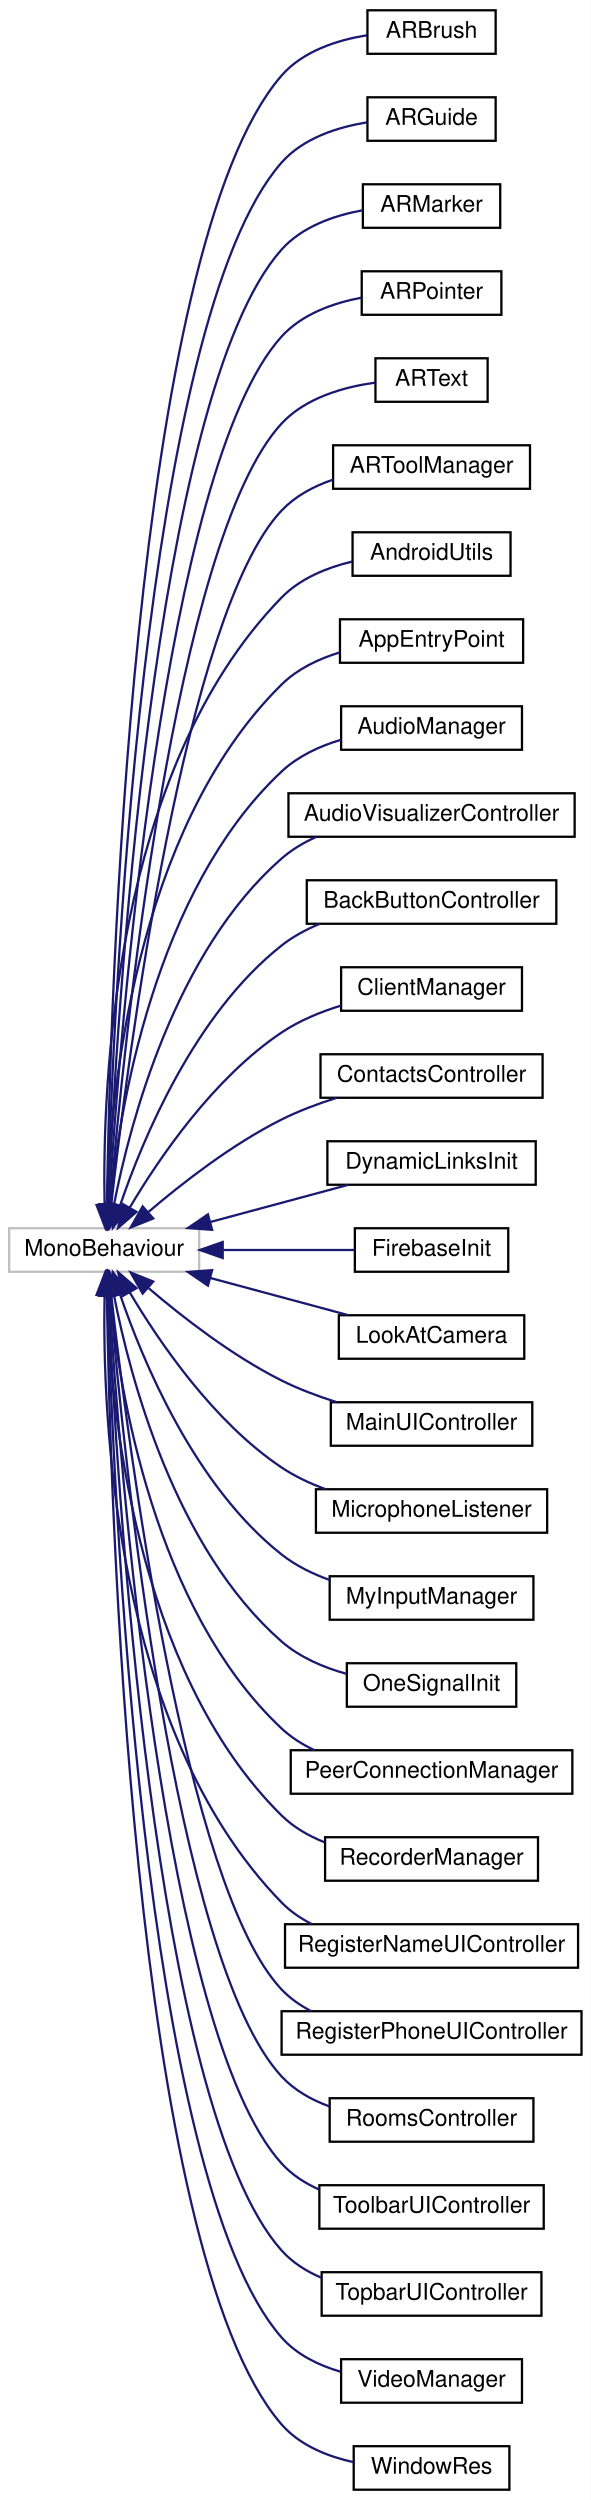
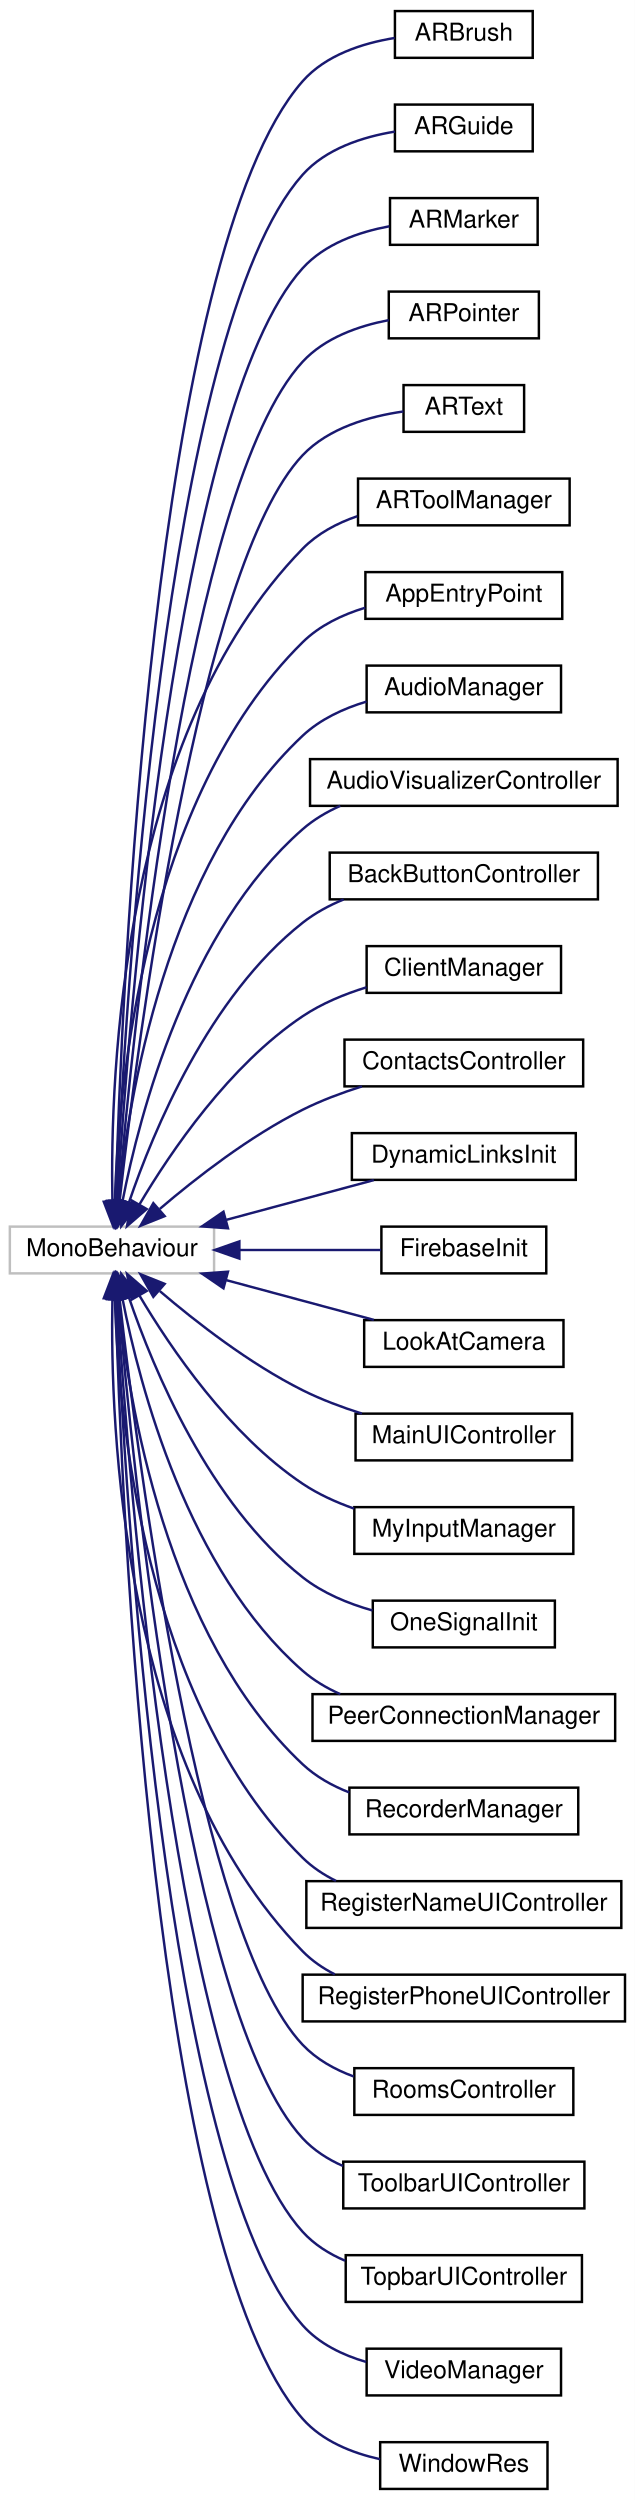
- <svg xmlns="http://www.w3.org/2000/svg" xmlns:xlink="http://www.w3.org/1999/xlink" width="258pt" height="1092pt" viewBox="0.00 0.00 258.00 1092.00">
-   <g id="graph0" class="graph" transform="scale(1 1) rotate(0) translate(4 1088)">
-     <polygon fill="white" stroke="transparent" points="-4,4 -4,-1088 254,-1088 254,4 -4,4" />
+ <svg xmlns="http://www.w3.org/2000/svg" xmlns:xlink="http://www.w3.org/1999/xlink" width="258pt" height="1016pt" viewBox="0.00 0.00 258.00 1016.00">
+   <g id="graph0" class="graph" transform="scale(1 1) rotate(0) translate(4 1012)">
+     <polygon fill="white" stroke="transparent" points="-4,4 -4,-1012 254,-1012 254,4 -4,4" />
    <g id="node1" class="node">
      <g id="a_node1">
        <a xlink:title=" ">
-           <polygon fill="white" stroke="#bfbfbf" points="0,-532.5 0,-551.5 83,-551.5 83,-532.5 0,-532.5" />
-           <text text-anchor="middle" x="41.5" y="-539.5" font-family="Helvetica,sans-Serif" font-size="10.00">MonoBehaviour</text>
+           <polygon fill="white" stroke="#bfbfbf" points="0,-494.5 0,-513.5 83,-513.5 83,-494.5 0,-494.5" />
+           <text text-anchor="middle" x="41.5" y="-501.5" font-family="Helvetica,sans-Serif" font-size="10.00">MonoBehaviour</text>
        </a>
      </g>
    </g>
    <g id="node2" class="node">
      <g id="a_node2">
-         <a xlink:href="class_a_r_brush.html" target="_top" xlink:title="Modela el comportamiento de la herramienta ARBrush">
-           <polygon fill="white" stroke="black" points="156.5,-1064.5 156.5,-1083.5 212.5,-1083.5 212.5,-1064.5 156.5,-1064.5" />
-           <text text-anchor="middle" x="184.5" y="-1071.5" font-family="Helvetica,sans-Serif" font-size="10.00">ARBrush</text>
+         <a xlink:href="da/d70/class_a_r_brush.html" target="_top" xlink:title="Modela el comportamiento de la herramienta ARBrush">
+           <polygon fill="white" stroke="black" points="156.5,-988.5 156.5,-1007.5 212.5,-1007.5 212.5,-988.5 156.5,-988.5" />
+           <text text-anchor="middle" x="184.5" y="-995.5" font-family="Helvetica,sans-Serif" font-size="10.00">ARBrush</text>
        </a>
      </g>
    </g>
    <g id="edge1" class="edge">
-       <path fill="none" stroke="midnightblue" d="M42.7,-561.87C43.98,-646.92 53.16,-979.35 119,-1055 128.27,-1065.65 143.19,-1070.48 156.34,-1072.61" />
-       <polygon fill="midnightblue" stroke="midnightblue" points="46.2,-561.72 42.57,-551.76 39.2,-561.81 46.2,-561.72" />
+       <path fill="none" stroke="midnightblue" d="M42.97,-524.19C45.29,-605.72 57.97,-909.69 119,-979 128.34,-989.6 143.26,-994.43 156.4,-996.57" />
+       <polygon fill="midnightblue" stroke="midnightblue" points="46.46,-523.73 42.7,-513.82 39.47,-523.91 46.46,-523.73" />
    </g>
    <g id="node3" class="node">
      <g id="a_node3">
-         <a xlink:href="class_a_r_guide.html" target="_top" xlink:title="Modela el comportamiento de la herramienta ARGuide">
-           <polygon fill="white" stroke="black" points="156.5,-1026.5 156.5,-1045.5 212.5,-1045.5 212.5,-1026.5 156.5,-1026.5" />
-           <text text-anchor="middle" x="184.5" y="-1033.5" font-family="Helvetica,sans-Serif" font-size="10.00">ARGuide</text>
+         <a xlink:href="d4/d25/class_a_r_guide.html" target="_top" xlink:title="Modela el comportamiento de la herramienta ARGuide">
+           <polygon fill="white" stroke="black" points="156.5,-950.5 156.5,-969.5 212.5,-969.5 212.5,-950.5 156.5,-950.5" />
+           <text text-anchor="middle" x="184.5" y="-957.5" font-family="Helvetica,sans-Serif" font-size="10.00">ARGuide</text>
        </a>
      </g>
    </g>
    <g id="edge2" class="edge">
-       <path fill="none" stroke="midnightblue" d="M42.97,-562.19C45.29,-643.72 57.97,-947.69 119,-1017 128.34,-1027.6 143.26,-1032.43 156.4,-1034.57" />
-       <polygon fill="midnightblue" stroke="midnightblue" points="46.46,-561.73 42.7,-551.82 39.47,-561.91 46.46,-561.73" />
+       <path fill="none" stroke="midnightblue" d="M43.28,-524.04C46.67,-601.19 62.65,-877.88 119,-941 128.41,-951.54 143.33,-956.36 156.46,-958.51" />
+       <polygon fill="midnightblue" stroke="midnightblue" points="46.76,-523.64 42.85,-513.79 39.77,-523.93 46.76,-523.64" />
    </g>
    <g id="node4" class="node">
      <g id="a_node4">
-         <a xlink:href="class_a_r_marker.html" target="_top" xlink:title="Modela el comportamiento de la herramienta ARMarker">
-           <polygon fill="white" stroke="black" points="154.5,-988.5 154.5,-1007.5 214.5,-1007.5 214.5,-988.5 154.5,-988.5" />
-           <text text-anchor="middle" x="184.5" y="-995.5" font-family="Helvetica,sans-Serif" font-size="10.00">ARMarker</text>
+         <a xlink:href="d6/d6a/class_a_r_marker.html" target="_top" xlink:title="Modela el comportamiento de la herramienta ARMarker">
+           <polygon fill="white" stroke="black" points="154.5,-912.5 154.5,-931.5 214.5,-931.5 214.5,-912.5 154.5,-912.5" />
+           <text text-anchor="middle" x="184.5" y="-919.5" font-family="Helvetica,sans-Serif" font-size="10.00">ARMarker</text>
        </a>
      </g>
    </g>
    <g id="edge3" class="edge">
-       <path fill="none" stroke="midnightblue" d="M43.28,-562.04C46.67,-639.19 62.65,-915.88 119,-979 127.94,-989.01 141.86,-993.87 154.49,-996.17" />
-       <polygon fill="midnightblue" stroke="midnightblue" points="46.76,-561.64 42.85,-551.79 39.77,-561.93 46.76,-561.64" />
+       <path fill="none" stroke="midnightblue" d="M43.62,-523.68C48.13,-596.03 67.26,-845.98 119,-903 127.94,-912.86 141.71,-917.7 154.23,-920.04" />
+       <polygon fill="midnightblue" stroke="midnightblue" points="47.11,-523.42 43.02,-513.65 40.13,-523.84 47.11,-523.42" />
    </g>
    <g id="node5" class="node">
      <g id="a_node5">
-         <a xlink:href="class_a_r_pointer.html" target="_top" xlink:title="Modela el comportamiento de la herramienta ARPointer">
-           <polygon fill="white" stroke="black" points="154,-950.5 154,-969.5 215,-969.5 215,-950.5 154,-950.5" />
-           <text text-anchor="middle" x="184.5" y="-957.5" font-family="Helvetica,sans-Serif" font-size="10.00">ARPointer</text>
+         <a xlink:href="d1/d71/class_a_r_pointer.html" target="_top" xlink:title="Modela el comportamiento de la herramienta ARPointer">
+           <polygon fill="white" stroke="black" points="154,-874.5 154,-893.5 215,-893.5 215,-874.5 154,-874.5" />
+           <text text-anchor="middle" x="184.5" y="-881.5" font-family="Helvetica,sans-Serif" font-size="10.00">ARPointer</text>
        </a>
      </g>
    </g>
    <g id="edge4" class="edge">
-       <path fill="none" stroke="midnightblue" d="M43.62,-561.68C48.13,-634.03 67.26,-883.98 119,-941 127.86,-950.77 141.47,-955.62 153.9,-957.98" />
-       <polygon fill="midnightblue" stroke="midnightblue" points="47.11,-561.42 43.02,-551.65 40.13,-561.84 47.11,-561.42" />
+       <path fill="none" stroke="midnightblue" d="M44.08,-523.96C49.85,-592.12 72.01,-814.21 119,-865 127.96,-874.68 141.58,-879.52 153.99,-881.9" />
+       <polygon fill="midnightblue" stroke="midnightblue" points="47.54,-523.42 43.24,-513.74 40.57,-524 47.54,-523.42" />
    </g>
    <g id="node6" class="node">
      <g id="a_node6">
-         <a xlink:href="class_a_r_text.html" target="_top" xlink:title="Modela el comportamiento de la herramienta ARText">
-           <polygon fill="white" stroke="black" points="160,-912.5 160,-931.5 209,-931.5 209,-912.5 160,-912.5" />
-           <text text-anchor="middle" x="184.5" y="-919.5" font-family="Helvetica,sans-Serif" font-size="10.00">ARText</text>
+         <a xlink:href="d0/dac/class_a_r_text.html" target="_top" xlink:title="Modela el comportamiento de la herramienta ARText">
+           <polygon fill="white" stroke="black" points="160,-836.5 160,-855.5 209,-855.5 209,-836.5 160,-836.5" />
+           <text text-anchor="middle" x="184.5" y="-843.5" font-family="Helvetica,sans-Serif" font-size="10.00">ARText</text>
        </a>
      </g>
    </g>
    <g id="edge5" class="edge">
-       <path fill="none" stroke="midnightblue" d="M44.08,-561.96C49.85,-630.12 72.01,-852.21 119,-903 129.39,-914.22 146.03,-918.94 159.81,-920.86" />
-       <polygon fill="midnightblue" stroke="midnightblue" points="47.54,-561.42 43.24,-551.74 40.57,-562 47.54,-561.42" />
+       <path fill="none" stroke="midnightblue" d="M44.61,-523.88C51.7,-587.15 76.65,-782.3 119,-827 129.52,-838.1 146.16,-842.82 159.91,-844.77" />
+       <polygon fill="midnightblue" stroke="midnightblue" points="48.06,-523.23 43.49,-513.67 41.1,-523.99 48.06,-523.23" />
    </g>
    <g id="node7" class="node">
      <g id="a_node7">
-         <a xlink:href="class_a_r_tool_manager.html" target="_top" xlink:title="Maneja la lógica de las herramientas de RA">
-           <polygon fill="white" stroke="black" points="141.5,-874.5 141.5,-893.5 227.5,-893.5 227.5,-874.5 141.5,-874.5" />
-           <text text-anchor="middle" x="184.5" y="-881.5" font-family="Helvetica,sans-Serif" font-size="10.00">ARToolManager</text>
+         <a xlink:href="d7/d5d/class_a_r_tool_manager.html" target="_top" xlink:title="Maneja la lógica de las herramientas de RA">
+           <polygon fill="white" stroke="black" points="141.5,-798.5 141.5,-817.5 227.5,-817.5 227.5,-798.5 141.5,-798.5" />
+           <text text-anchor="middle" x="184.5" y="-805.5" font-family="Helvetica,sans-Serif" font-size="10.00">ARToolManager</text>
        </a>
      </g>
    </g>
    <g id="edge6" class="edge">
-       <path fill="none" stroke="midnightblue" d="M44.61,-561.88C51.7,-625.15 76.65,-820.3 119,-865 125.02,-871.36 133.05,-875.62 141.4,-878.47" />
-       <polygon fill="midnightblue" stroke="midnightblue" points="48.06,-561.23 43.49,-551.67 41.1,-561.99 48.06,-561.23" />
+       <path fill="none" stroke="midnightblue" d="M41.68,-523.78C40.67,-575.05 45.31,-713.5 119,-789 125.03,-795.18 132.97,-799.38 141.2,-802.22" />
+       <polygon fill="midnightblue" stroke="midnightblue" points="45.18,-523.81 41.98,-513.71 38.18,-523.6 45.18,-523.81" />
    </g>
    <g id="node8" class="node">
      <g id="a_node8">
-         <a xlink:href="class_android_utils.html" target="_top" xlink:title="Clase de utilidades para android">
-           <polygon fill="white" stroke="black" points="150,-836.5 150,-855.5 219,-855.5 219,-836.5 150,-836.5" />
-           <text text-anchor="middle" x="184.5" y="-843.5" font-family="Helvetica,sans-Serif" font-size="10.00">AndroidUtils</text>
+         <a xlink:href="d0/dda/class_app_entry_point.html" target="_top" xlink:title="Punto de entra de la aplicación">
+           <polygon fill="white" stroke="black" points="144.5,-760.5 144.5,-779.5 224.5,-779.5 224.5,-760.5 144.5,-760.5" />
+           <text text-anchor="middle" x="184.5" y="-767.5" font-family="Helvetica,sans-Serif" font-size="10.00">AppEntryPoint</text>
        </a>
      </g>
    </g>
    <g id="edge7" class="edge">
-       <path fill="none" stroke="midnightblue" d="M41.68,-561.78C40.67,-613.05 45.31,-751.5 119,-827 127.15,-835.35 138.78,-840.08 149.92,-842.74" />
-       <polygon fill="midnightblue" stroke="midnightblue" points="45.18,-561.81 41.98,-551.71 38.18,-561.6 45.18,-561.81" />
+       <path fill="none" stroke="midnightblue" d="M42.66,-523.91C44.14,-570.48 54.47,-687.36 119,-751 125.9,-757.8 135.1,-762.19 144.4,-765.02" />
+       <polygon fill="midnightblue" stroke="midnightblue" points="46.15,-523.59 42.45,-513.66 39.16,-523.73 46.15,-523.59" />
    </g>
    <g id="node9" class="node">
      <g id="a_node9">
-         <a xlink:href="class_app_entry_point.html" target="_top" xlink:title="Punto de entra de la aplicación">
-           <polygon fill="white" stroke="black" points="144.5,-798.5 144.5,-817.5 224.5,-817.5 224.5,-798.5 144.5,-798.5" />
-           <text text-anchor="middle" x="184.5" y="-805.5" font-family="Helvetica,sans-Serif" font-size="10.00">AppEntryPoint</text>
+         <a xlink:href="d7/d31/class_audio_manager.html" target="_top" xlink:title="Maneja la lógica de la captura y reproducción de audio">
+           <polygon fill="white" stroke="black" points="145,-722.5 145,-741.5 224,-741.5 224,-722.5 145,-722.5" />
+           <text text-anchor="middle" x="184.5" y="-729.5" font-family="Helvetica,sans-Serif" font-size="10.00">AudioManager</text>
        </a>
      </g>
    </g>
    <g id="edge8" class="edge">
-       <path fill="none" stroke="midnightblue" d="M42.66,-561.91C44.14,-608.48 54.47,-725.36 119,-789 125.9,-795.8 135.1,-800.19 144.4,-803.02" />
-       <polygon fill="midnightblue" stroke="midnightblue" points="46.15,-561.59 42.45,-551.66 39.16,-561.73 46.15,-561.59" />
+       <path fill="none" stroke="midnightblue" d="M43.94,-523.62C48.03,-564.81 63.35,-660.82 119,-713 126.15,-719.71 135.56,-724.06 144.96,-726.88" />
+       <polygon fill="midnightblue" stroke="midnightblue" points="47.42,-523.19 43.06,-513.53 40.44,-523.8 47.42,-523.19" />
    </g>
    <g id="node10" class="node">
      <g id="a_node10">
-         <a xlink:href="class_audio_manager.html" target="_top" xlink:title="Maneja la lógica de la captura y reproducción de audio">
-           <polygon fill="white" stroke="black" points="145,-760.5 145,-779.5 224,-779.5 224,-760.5 145,-760.5" />
-           <text text-anchor="middle" x="184.5" y="-767.5" font-family="Helvetica,sans-Serif" font-size="10.00">AudioManager</text>
+         <a xlink:href="d6/d16/class_audio_visualizer_controller.html" target="_top" xlink:title="Controla el visualizador de audio">
+           <polygon fill="white" stroke="black" points="122,-684.5 122,-703.5 247,-703.5 247,-684.5 122,-684.5" />
+           <text text-anchor="middle" x="184.5" y="-691.5" font-family="Helvetica,sans-Serif" font-size="10.00">AudioVisualizerController</text>
        </a>
      </g>
    </g>
    <g id="edge9" class="edge">
-       <path fill="none" stroke="midnightblue" d="M43.94,-561.62C48.03,-602.81 63.35,-698.82 119,-751 126.15,-757.71 135.56,-762.06 144.96,-764.88" />
-       <polygon fill="midnightblue" stroke="midnightblue" points="47.42,-561.19 43.06,-551.53 40.44,-561.8 47.42,-561.19" />
+       <path fill="none" stroke="midnightblue" d="M45.81,-523.91C52.79,-559.53 72.38,-634.25 119,-675 123.48,-678.92 128.74,-682.03 134.28,-684.5" />
+       <polygon fill="midnightblue" stroke="midnightblue" points="49.21,-523.02 43.97,-513.81 42.32,-524.27 49.21,-523.02" />
    </g>
    <g id="node11" class="node">
      <g id="a_node11">
-         <a xlink:href="class_audio_visualizer_controller.html" target="_top" xlink:title="Controla el visualizador de audio">
-           <polygon fill="white" stroke="black" points="122,-722.5 122,-741.5 247,-741.5 247,-722.5 122,-722.5" />
-           <text text-anchor="middle" x="184.5" y="-729.5" font-family="Helvetica,sans-Serif" font-size="10.00">AudioVisualizerController</text>
+         <a xlink:href="d9/de1/class_back_button_controller.html" target="_top" xlink:title="Controla la pulsación del botón de retroceso">
+           <polygon fill="white" stroke="black" points="130,-646.5 130,-665.5 239,-665.5 239,-646.5 130,-646.5" />
+           <text text-anchor="middle" x="184.5" y="-653.5" font-family="Helvetica,sans-Serif" font-size="10.00">BackButtonController</text>
        </a>
      </g>
    </g>
    <g id="edge10" class="edge">
-       <path fill="none" stroke="midnightblue" d="M45.81,-561.91C52.79,-597.53 72.38,-672.25 119,-713 123.48,-716.92 128.74,-720.03 134.28,-722.5" />
-       <polygon fill="midnightblue" stroke="midnightblue" points="49.21,-561.02 43.97,-551.81 42.32,-562.27 49.21,-561.02" />
+       <path fill="none" stroke="midnightblue" d="M48.47,-523.5C58.38,-552.56 80.98,-607.02 119,-637 123.95,-640.9 129.68,-644 135.65,-646.47" />
+       <polygon fill="midnightblue" stroke="midnightblue" points="51.71,-522.14 45.29,-513.71 45.05,-524.3 51.71,-522.14" />
    </g>
    <g id="node12" class="node">
      <g id="a_node12">
-         <a xlink:href="class_back_button_controller.html" target="_top" xlink:title="Controla la pulsación del botón de retroceso">
-           <polygon fill="white" stroke="black" points="130,-684.5 130,-703.5 239,-703.5 239,-684.5 130,-684.5" />
-           <text text-anchor="middle" x="184.5" y="-691.5" font-family="Helvetica,sans-Serif" font-size="10.00">BackButtonController</text>
+         <a xlink:href="db/d71/class_client_manager.html" target="_top" xlink:title="Maneja la lógica las acciones del cliente">
+           <polygon fill="white" stroke="black" points="145,-608.5 145,-627.5 224,-627.5 224,-608.5 145,-608.5" />
+           <text text-anchor="middle" x="184.5" y="-615.5" font-family="Helvetica,sans-Serif" font-size="10.00">ClientManager</text>
        </a>
      </g>
    </g>
    <g id="edge11" class="edge">
-       <path fill="none" stroke="midnightblue" d="M48.47,-561.5C58.38,-590.56 80.98,-645.02 119,-675 123.95,-678.9 129.68,-682 135.65,-684.47" />
-       <polygon fill="midnightblue" stroke="midnightblue" points="51.71,-560.14 45.29,-551.71 45.05,-562.3 51.71,-560.14" />
+       <path fill="none" stroke="midnightblue" d="M52.67,-522.52C65.42,-544.03 89.24,-579.09 119,-599 126.76,-604.19 135.97,-608 144.97,-610.77" />
+       <polygon fill="midnightblue" stroke="midnightblue" points="55.62,-520.64 47.61,-513.7 49.55,-524.12 55.62,-520.64" />
    </g>
    <g id="node13" class="node">
      <g id="a_node13">
-         <a xlink:href="class_client_manager.html" target="_top" xlink:title="Maneja la lógica las acciones del cliente">
-           <polygon fill="white" stroke="black" points="145,-646.5 145,-665.5 224,-665.5 224,-646.5 145,-646.5" />
-           <text text-anchor="middle" x="184.5" y="-653.5" font-family="Helvetica,sans-Serif" font-size="10.00">ClientManager</text>
+         <a xlink:href="db/d20/class_contacts_controller.html" target="_top" xlink:title="Controla la lista de contactos en la interfaz de Crear Videollamada">
+           <polygon fill="white" stroke="black" points="136,-570.5 136,-589.5 233,-589.5 233,-570.5 136,-570.5" />
+           <text text-anchor="middle" x="184.5" y="-577.5" font-family="Helvetica,sans-Serif" font-size="10.00">ContactsController</text>
        </a>
      </g>
    </g>
    <g id="edge12" class="edge">
-       <path fill="none" stroke="midnightblue" d="M52.67,-560.52C65.42,-582.03 89.24,-617.09 119,-637 126.76,-642.19 135.97,-646 144.97,-648.77" />
-       <polygon fill="midnightblue" stroke="midnightblue" points="55.62,-558.64 47.61,-551.7 49.55,-562.12 55.62,-558.64" />
+       <path fill="none" stroke="midnightblue" d="M60.92,-520.68C75.69,-533.3 97.45,-550.23 119,-561 126.52,-564.76 134.91,-567.9 143.09,-570.49" />
+       <polygon fill="midnightblue" stroke="midnightblue" points="62.92,-517.78 53.08,-513.83 58.31,-523.05 62.92,-517.78" />
    </g>
    <g id="node14" class="node">
      <g id="a_node14">
-         <a xlink:href="class_contacts_controller.html" target="_top" xlink:title="Controla la lista de contactos en la interfaz de Crear Videollamada">
-           <polygon fill="white" stroke="black" points="136,-608.5 136,-627.5 233,-627.5 233,-608.5 136,-608.5" />
-           <text text-anchor="middle" x="184.5" y="-615.5" font-family="Helvetica,sans-Serif" font-size="10.00">ContactsController</text>
+         <a xlink:href="d8/d78/class_dynamic_links_init.html" target="_top" xlink:title="Inicializa los links dinámicos">
+           <polygon fill="white" stroke="black" points="139,-532.5 139,-551.5 230,-551.5 230,-532.5 139,-532.5" />
+           <text text-anchor="middle" x="184.5" y="-539.5" font-family="Helvetica,sans-Serif" font-size="10.00">DynamicLinksInit</text>
        </a>
      </g>
    </g>
    <g id="edge13" class="edge">
-       <path fill="none" stroke="midnightblue" d="M60.92,-558.68C75.69,-571.3 97.45,-588.23 119,-599 126.52,-602.76 134.91,-605.9 143.09,-608.49" />
-       <polygon fill="midnightblue" stroke="midnightblue" points="62.92,-555.78 53.08,-551.83 58.31,-561.05 62.92,-555.78" />
+       <path fill="none" stroke="midnightblue" d="M87.94,-516.25C107.37,-521.48 129.73,-527.51 147.93,-532.41" />
+       <polygon fill="midnightblue" stroke="midnightblue" points="88.65,-512.81 78.08,-513.59 86.82,-519.57 88.65,-512.81" />
    </g>
    <g id="node15" class="node">
      <g id="a_node15">
-         <a xlink:href="class_dynamic_links_init.html" target="_top" xlink:title="Inicializa los links dinámicos">
-           <polygon fill="white" stroke="black" points="139,-570.5 139,-589.5 230,-589.5 230,-570.5 139,-570.5" />
-           <text text-anchor="middle" x="184.5" y="-577.5" font-family="Helvetica,sans-Serif" font-size="10.00">DynamicLinksInit</text>
+         <a xlink:href="d9/da2/class_firebase_init.html" target="_top" xlink:title="Inicializa Firebase">
+           <polygon fill="white" stroke="black" points="151,-494.5 151,-513.5 218,-513.5 218,-494.5 151,-494.5" />
+           <text text-anchor="middle" x="184.5" y="-501.5" font-family="Helvetica,sans-Serif" font-size="10.00">FirebaseInit</text>
        </a>
      </g>
    </g>
    <g id="edge14" class="edge">
-       <path fill="none" stroke="midnightblue" d="M87.94,-554.25C107.37,-559.48 129.73,-565.51 147.93,-570.41" />
-       <polygon fill="midnightblue" stroke="midnightblue" points="88.65,-550.81 78.08,-551.59 86.82,-557.57 88.65,-550.81" />
+       <path fill="none" stroke="midnightblue" d="M93.37,-504C112.53,-504 133.79,-504 150.85,-504" />
+       <polygon fill="midnightblue" stroke="midnightblue" points="93.28,-500.5 83.28,-504 93.28,-507.5 93.28,-500.5" />
    </g>
    <g id="node16" class="node">
      <g id="a_node16">
-         <a xlink:href="class_firebase_init.html" target="_top" xlink:title="Inicializa Firebase">
-           <polygon fill="white" stroke="black" points="151,-532.5 151,-551.5 218,-551.5 218,-532.5 151,-532.5" />
-           <text text-anchor="middle" x="184.5" y="-539.5" font-family="Helvetica,sans-Serif" font-size="10.00">FirebaseInit</text>
+         <a xlink:href="d1/d57/class_look_at_camera.html" target="_top" xlink:title="Controla que el GameObject asociado apunte hacia la cámara">
+           <polygon fill="white" stroke="black" points="144,-456.5 144,-475.5 225,-475.5 225,-456.5 144,-456.5" />
+           <text text-anchor="middle" x="184.5" y="-463.5" font-family="Helvetica,sans-Serif" font-size="10.00">LookAtCamera</text>
        </a>
      </g>
    </g>
    <g id="edge15" class="edge">
-       <path fill="none" stroke="midnightblue" d="M93.37,-542C112.53,-542 133.79,-542 150.85,-542" />
-       <polygon fill="midnightblue" stroke="midnightblue" points="93.28,-538.5 83.28,-542 93.28,-545.5 93.28,-538.5" />
+       <path fill="none" stroke="midnightblue" d="M87.94,-491.75C107.37,-486.52 129.73,-480.49 147.93,-475.59" />
+       <polygon fill="midnightblue" stroke="midnightblue" points="86.82,-488.43 78.08,-494.41 88.65,-495.19 86.82,-488.43" />
    </g>
    <g id="node17" class="node">
      <g id="a_node17">
-         <a xlink:href="class_look_at_camera.html" target="_top" xlink:title=" ">
-           <polygon fill="white" stroke="black" points="144,-494.5 144,-513.5 225,-513.5 225,-494.5 144,-494.5" />
-           <text text-anchor="middle" x="184.5" y="-501.5" font-family="Helvetica,sans-Serif" font-size="10.00">LookAtCamera</text>
+         <a xlink:href="dd/d3b/class_main_u_i_controller.html" target="_top" xlink:title="Controla la interfaz principal de la aplicación">
+           <polygon fill="white" stroke="black" points="140.5,-418.5 140.5,-437.5 228.5,-437.5 228.5,-418.5 140.5,-418.5" />
+           <text text-anchor="middle" x="184.5" y="-425.5" font-family="Helvetica,sans-Serif" font-size="10.00">MainUIController</text>
        </a>
      </g>
    </g>
    <g id="edge16" class="edge">
-       <path fill="none" stroke="midnightblue" d="M87.94,-529.75C107.37,-524.52 129.73,-518.49 147.93,-513.59" />
-       <polygon fill="midnightblue" stroke="midnightblue" points="86.82,-526.43 78.08,-532.41 88.65,-533.19 86.82,-526.43" />
+       <path fill="none" stroke="midnightblue" d="M60.92,-487.32C75.69,-474.7 97.45,-457.77 119,-447 126.52,-443.24 134.91,-440.1 143.09,-437.51" />
+       <polygon fill="midnightblue" stroke="midnightblue" points="58.31,-484.95 53.08,-494.17 62.92,-490.22 58.31,-484.95" />
    </g>
    <g id="node18" class="node">
      <g id="a_node18">
-         <a xlink:href="class_main_u_i_controller.html" target="_top" xlink:title="Controla la interfaz principal de la aplicación">
-           <polygon fill="white" stroke="black" points="140.5,-456.5 140.5,-475.5 228.5,-475.5 228.5,-456.5 140.5,-456.5" />
-           <text text-anchor="middle" x="184.5" y="-463.5" font-family="Helvetica,sans-Serif" font-size="10.00">MainUIController</text>
+         <a xlink:href="dc/d59/class_my_input_manager.html" target="_top" xlink:title="Mapea la entrada de usuario real con la que debería indicada para el contenido actual">
+           <polygon fill="white" stroke="black" points="140,-380.5 140,-399.5 229,-399.5 229,-380.5 140,-380.5" />
+           <text text-anchor="middle" x="184.5" y="-387.5" font-family="Helvetica,sans-Serif" font-size="10.00">MyInputManager</text>
        </a>
      </g>
    </g>
    <g id="edge17" class="edge">
-       <path fill="none" stroke="midnightblue" d="M60.92,-525.32C75.69,-512.7 97.45,-495.77 119,-485 126.52,-481.24 134.91,-478.1 143.09,-475.51" />
-       <polygon fill="midnightblue" stroke="midnightblue" points="58.31,-522.95 53.08,-532.17 62.92,-528.22 58.31,-522.95" />
+       <path fill="none" stroke="midnightblue" d="M52.67,-485.48C65.42,-463.97 89.24,-428.91 119,-409 125.31,-404.78 132.57,-401.48 139.89,-398.9" />
+       <polygon fill="midnightblue" stroke="midnightblue" points="49.55,-483.88 47.61,-494.3 55.62,-487.36 49.55,-483.88" />
    </g>
    <g id="node19" class="node">
      <g id="a_node19">
-         <a xlink:href="class_microphone_listener.html" target="_top" xlink:title=" ">
-           <polygon fill="white" stroke="black" points="134,-418.5 134,-437.5 235,-437.5 235,-418.5 134,-418.5" />
-           <text text-anchor="middle" x="184.5" y="-425.5" font-family="Helvetica,sans-Serif" font-size="10.00">MicrophoneListener</text>
+         <a xlink:href="d2/d84/class_one_signal_init.html" target="_top" xlink:title="Inicializa OneSignal">
+           <polygon fill="white" stroke="black" points="147.5,-342.5 147.5,-361.5 221.5,-361.5 221.5,-342.5 147.5,-342.5" />
+           <text text-anchor="middle" x="184.5" y="-349.5" font-family="Helvetica,sans-Serif" font-size="10.00">OneSignalInit</text>
        </a>
      </g>
    </g>
    <g id="edge18" class="edge">
-       <path fill="none" stroke="midnightblue" d="M52.67,-523.48C65.42,-501.97 89.24,-466.91 119,-447 124.82,-443.11 131.46,-439.99 138.21,-437.51" />
-       <polygon fill="midnightblue" stroke="midnightblue" points="49.55,-521.88 47.61,-532.3 55.62,-525.36 49.55,-521.88" />
+       <path fill="none" stroke="midnightblue" d="M48.47,-484.5C58.38,-455.44 80.98,-400.98 119,-371 127.16,-364.57 137.44,-360.31 147.38,-357.5" />
+       <polygon fill="midnightblue" stroke="midnightblue" points="45.05,-483.7 45.29,-494.29 51.71,-485.86 45.05,-483.7" />
    </g>
    <g id="node20" class="node">
      <g id="a_node20">
-         <a xlink:href="class_my_input_manager.html" target="_top" xlink:title=" ">
-           <polygon fill="white" stroke="black" points="140,-380.5 140,-399.5 229,-399.5 229,-380.5 140,-380.5" />
-           <text text-anchor="middle" x="184.5" y="-387.5" font-family="Helvetica,sans-Serif" font-size="10.00">MyInputManager</text>
+         <a xlink:href="d2/d48/class_peer_connection_manager.html" target="_top" xlink:title="Maneja la lógica de una conexión entre dos pares">
+           <polygon fill="white" stroke="black" points="123,-304.5 123,-323.5 246,-323.5 246,-304.5 123,-304.5" />
+           <text text-anchor="middle" x="184.5" y="-311.5" font-family="Helvetica,sans-Serif" font-size="10.00">PeerConnectionManager</text>
        </a>
      </g>
    </g>
    <g id="edge19" class="edge">
-       <path fill="none" stroke="midnightblue" d="M48.47,-522.5C58.38,-493.44 80.98,-438.98 119,-409 125.14,-404.16 132.49,-400.55 139.98,-397.86" />
-       <polygon fill="midnightblue" stroke="midnightblue" points="45.05,-521.7 45.29,-532.29 51.71,-523.86 45.05,-521.7" />
+       <path fill="none" stroke="midnightblue" d="M45.81,-484.09C52.79,-448.47 72.38,-373.75 119,-333 123.48,-329.08 128.74,-325.97 134.28,-323.5" />
+       <polygon fill="midnightblue" stroke="midnightblue" points="42.32,-483.73 43.97,-494.19 49.21,-484.98 42.32,-483.73" />
    </g>
    <g id="node21" class="node">
      <g id="a_node21">
-         <a xlink:href="class_one_signal_init.html" target="_top" xlink:title="Inicializa OneSignal">
-           <polygon fill="white" stroke="black" points="147.5,-342.5 147.5,-361.5 221.5,-361.5 221.5,-342.5 147.5,-342.5" />
-           <text text-anchor="middle" x="184.5" y="-349.5" font-family="Helvetica,sans-Serif" font-size="10.00">OneSignalInit</text>
+         <a xlink:href="dc/da3/class_recorder_manager.html" target="_top" xlink:title="Maneja la lógica de la grabación de tutoriales">
+           <polygon fill="white" stroke="black" points="138,-266.5 138,-285.5 231,-285.5 231,-266.5 138,-266.5" />
+           <text text-anchor="middle" x="184.5" y="-273.5" font-family="Helvetica,sans-Serif" font-size="10.00">RecorderManager</text>
        </a>
      </g>
    </g>
    <g id="edge20" class="edge">
-       <path fill="none" stroke="midnightblue" d="M45.81,-522.09C52.79,-486.47 72.38,-411.75 119,-371 126.91,-364.09 137.23,-359.68 147.29,-356.88" />
-       <polygon fill="midnightblue" stroke="midnightblue" points="42.32,-521.73 43.97,-532.19 49.21,-522.98 42.32,-521.73" />
+       <path fill="none" stroke="midnightblue" d="M43.94,-484.38C48.03,-443.19 63.35,-347.18 119,-295 124.37,-289.97 131,-286.26 137.94,-283.54" />
+       <polygon fill="midnightblue" stroke="midnightblue" points="40.44,-484.2 43.06,-494.47 47.42,-484.81 40.44,-484.2" />
    </g>
    <g id="node22" class="node">
      <g id="a_node22">
-         <a xlink:href="class_peer_connection_manager.html" target="_top" xlink:title="Maneja la lógica de una conexión entre dos pares">
-           <polygon fill="white" stroke="black" points="123,-304.5 123,-323.5 246,-323.5 246,-304.5 123,-304.5" />
-           <text text-anchor="middle" x="184.5" y="-311.5" font-family="Helvetica,sans-Serif" font-size="10.00">PeerConnectionManager</text>
+         <a xlink:href="d8/d7d/class_register_name_u_i_controller.html" target="_top" xlink:title="Controla la interfaz de la escena RegisterName">
+           <polygon fill="white" stroke="black" points="120.5,-228.5 120.5,-247.5 248.5,-247.5 248.5,-228.5 120.5,-228.5" />
+           <text text-anchor="middle" x="184.5" y="-235.5" font-family="Helvetica,sans-Serif" font-size="10.00">RegisterNameUIController</text>
        </a>
      </g>
    </g>
    <g id="edge21" class="edge">
-       <path fill="none" stroke="midnightblue" d="M43.94,-522.38C48.03,-481.19 63.35,-385.18 119,-333 123.17,-329.09 128.11,-325.98 133.37,-323.5" />
-       <polygon fill="midnightblue" stroke="midnightblue" points="40.44,-522.2 43.06,-532.47 47.42,-522.81 40.44,-522.2" />
+       <path fill="none" stroke="midnightblue" d="M42.66,-484.09C44.14,-437.52 54.47,-320.64 119,-257 122.91,-253.15 127.55,-250.07 132.54,-247.61" />
+       <polygon fill="midnightblue" stroke="midnightblue" points="39.16,-484.27 42.45,-494.34 46.15,-484.41 39.16,-484.27" />
    </g>
    <g id="node23" class="node">
      <g id="a_node23">
-         <a xlink:href="class_recorder_manager.html" target="_top" xlink:title="Maneja la lógica de la grabación de tutoriales">
-           <polygon fill="white" stroke="black" points="138,-266.5 138,-285.5 231,-285.5 231,-266.5 138,-266.5" />
-           <text text-anchor="middle" x="184.5" y="-273.5" font-family="Helvetica,sans-Serif" font-size="10.00">RecorderManager</text>
+         <a xlink:href="dd/ddc/class_register_phone_u_i_controller.html" target="_top" xlink:title="Controla la interfaz de registro">
+           <polygon fill="white" stroke="black" points="119,-190.5 119,-209.5 250,-209.5 250,-190.5 119,-190.5" />
+           <text text-anchor="middle" x="184.5" y="-197.5" font-family="Helvetica,sans-Serif" font-size="10.00">RegisterPhoneUIController</text>
        </a>
      </g>
    </g>
    <g id="edge22" class="edge">
-       <path fill="none" stroke="midnightblue" d="M42.66,-522.09C44.14,-475.52 54.47,-358.64 119,-295 124.24,-289.84 130.8,-286.06 137.72,-283.31" />
-       <polygon fill="midnightblue" stroke="midnightblue" points="39.16,-522.27 42.45,-532.34 46.15,-522.41 39.16,-522.27" />
+       <path fill="none" stroke="midnightblue" d="M41.68,-484.22C40.67,-432.95 45.31,-294.5 119,-219 122.75,-215.16 127.24,-212.08 132.07,-209.62" />
+       <polygon fill="midnightblue" stroke="midnightblue" points="38.18,-484.4 41.98,-494.29 45.18,-484.19 38.18,-484.4" />
    </g>
    <g id="node24" class="node">
      <g id="a_node24">
-         <a xlink:href="class_register_name_u_i_controller.html" target="_top" xlink:title="Controla la interfaz de la escena RegisterName">
-           <polygon fill="white" stroke="black" points="120.5,-228.5 120.5,-247.5 248.5,-247.5 248.5,-228.5 120.5,-228.5" />
-           <text text-anchor="middle" x="184.5" y="-235.5" font-family="Helvetica,sans-Serif" font-size="10.00">RegisterNameUIController</text>
+         <a xlink:href="d9/da4/class_rooms_controller.html" target="_top" xlink:title="Controla la interfaz de la creación y unión a videollamadas">
+           <polygon fill="white" stroke="black" points="140,-152.5 140,-171.5 229,-171.5 229,-152.5 140,-152.5" />
+           <text text-anchor="middle" x="184.5" y="-159.5" font-family="Helvetica,sans-Serif" font-size="10.00">RoomsController</text>
        </a>
      </g>
    </g>
    <g id="edge23" class="edge">
-       <path fill="none" stroke="midnightblue" d="M41.68,-522.22C40.67,-470.95 45.31,-332.5 119,-257 122.75,-253.16 127.24,-250.08 132.07,-247.62" />
-       <polygon fill="midnightblue" stroke="midnightblue" points="38.18,-522.4 41.98,-532.29 45.18,-522.19 38.18,-522.4" />
+       <path fill="none" stroke="midnightblue" d="M44.61,-484.12C51.7,-420.85 76.65,-225.7 119,-181 124.62,-175.07 131.99,-170.96 139.73,-168.12" />
+       <polygon fill="midnightblue" stroke="midnightblue" points="41.1,-484.01 43.49,-494.33 48.06,-484.77 41.1,-484.01" />
    </g>
    <g id="node25" class="node">
      <g id="a_node25">
-         <a xlink:href="class_register_phone_u_i_controller.html" target="_top" xlink:title="Controla la interfaz de registro">
-           <polygon fill="white" stroke="black" points="119,-190.5 119,-209.5 250,-209.5 250,-190.5 119,-190.5" />
-           <text text-anchor="middle" x="184.5" y="-197.5" font-family="Helvetica,sans-Serif" font-size="10.00">RegisterPhoneUIController</text>
+         <a xlink:href="d0/d5f/class_toolbar_u_i_controller.html" target="_top" xlink:title="Controla la interfaz de la barra de heramientas en una videollamada o grabación">
+           <polygon fill="white" stroke="black" points="135.5,-114.5 135.5,-133.5 233.5,-133.5 233.5,-114.5 135.5,-114.5" />
+           <text text-anchor="middle" x="184.5" y="-121.5" font-family="Helvetica,sans-Serif" font-size="10.00">ToolbarUIController</text>
        </a>
      </g>
    </g>
    <g id="edge24" class="edge">
-       <path fill="none" stroke="midnightblue" d="M44.61,-522.12C51.7,-458.85 76.65,-263.7 119,-219 122.69,-215.1 127.14,-211.99 131.96,-209.51" />
-       <polygon fill="midnightblue" stroke="midnightblue" points="41.1,-522.01 43.49,-532.33 48.06,-522.77 41.1,-522.01" />
+       <path fill="none" stroke="midnightblue" d="M44.08,-484.04C49.85,-415.88 72.01,-193.79 119,-143 123.52,-138.12 129.22,-134.46 135.36,-131.74" />
+       <polygon fill="midnightblue" stroke="midnightblue" points="40.57,-484 43.24,-494.26 47.54,-484.58 40.57,-484" />
    </g>
    <g id="node26" class="node">
      <g id="a_node26">
-         <a xlink:href="class_rooms_controller.html" target="_top" xlink:title="Controla la interfaz de la creación y unión a videollamadas">
-           <polygon fill="white" stroke="black" points="140,-152.5 140,-171.5 229,-171.5 229,-152.5 140,-152.5" />
-           <text text-anchor="middle" x="184.5" y="-159.5" font-family="Helvetica,sans-Serif" font-size="10.00">RoomsController</text>
+         <a xlink:href="d7/d42/class_topbar_u_i_controller.html" target="_top" xlink:title="Controla la interfaz de la barra de opciones superior en una videollamada">
+           <polygon fill="white" stroke="black" points="136.5,-76.5 136.5,-95.5 232.5,-95.5 232.5,-76.5 136.5,-76.5" />
+           <text text-anchor="middle" x="184.5" y="-83.5" font-family="Helvetica,sans-Serif" font-size="10.00">TopbarUIController</text>
        </a>
      </g>
    </g>
    <g id="edge25" class="edge">
-       <path fill="none" stroke="midnightblue" d="M44.08,-522.04C49.85,-453.88 72.01,-231.79 119,-181 124.63,-174.92 132.1,-170.75 139.95,-167.89" />
-       <polygon fill="midnightblue" stroke="midnightblue" points="40.57,-522 43.24,-532.26 47.54,-522.58 40.57,-522" />
+       <path fill="none" stroke="midnightblue" d="M43.62,-484.32C48.13,-411.97 67.26,-162.02 119,-105 123.71,-99.81 129.75,-96.01 136.25,-93.24" />
+       <polygon fill="midnightblue" stroke="midnightblue" points="40.13,-484.16 43.02,-494.35 47.11,-484.58 40.13,-484.16" />
    </g>
    <g id="node27" class="node">
      <g id="a_node27">
-         <a xlink:href="class_toolbar_u_i_controller.html" target="_top" xlink:title="Controla la interfaz de la barra de heramientas en una videollamada o grabación">
-           <polygon fill="white" stroke="black" points="135.5,-114.5 135.5,-133.5 233.5,-133.5 233.5,-114.5 135.5,-114.5" />
-           <text text-anchor="middle" x="184.5" y="-121.5" font-family="Helvetica,sans-Serif" font-size="10.00">ToolbarUIController</text>
+         <a xlink:href="d2/dba/class_video_manager.html" target="_top" xlink:title="Maneja la lógica de la grabación y visualización de video">
+           <polygon fill="white" stroke="black" points="145,-38.5 145,-57.5 224,-57.5 224,-38.5 145,-38.5" />
+           <text text-anchor="middle" x="184.5" y="-45.5" font-family="Helvetica,sans-Serif" font-size="10.00">VideoManager</text>
        </a>
      </g>
    </g>
    <g id="edge26" class="edge">
-       <path fill="none" stroke="midnightblue" d="M43.62,-522.32C48.13,-449.97 67.26,-200.02 119,-143 123.47,-138.07 129.15,-134.4 135.27,-131.66" />
-       <polygon fill="midnightblue" stroke="midnightblue" points="40.13,-522.16 43.02,-532.35 47.11,-522.58 40.13,-522.16" />
+       <path fill="none" stroke="midnightblue" d="M43.28,-483.96C46.67,-406.81 62.65,-130.12 119,-67 125.69,-59.51 135.16,-54.91 144.79,-52.1" />
+       <polygon fill="midnightblue" stroke="midnightblue" points="39.77,-484.07 42.85,-494.21 46.76,-484.36 39.77,-484.07" />
    </g>
    <g id="node28" class="node">
      <g id="a_node28">
-         <a xlink:href="class_topbar_u_i_controller.html" target="_top" xlink:title="Controla la interfaz de la barra de opciones superior en una videollamada">
-           <polygon fill="white" stroke="black" points="136.5,-76.5 136.5,-95.5 232.5,-95.5 232.5,-76.5 136.5,-76.5" />
-           <text text-anchor="middle" x="184.5" y="-83.5" font-family="Helvetica,sans-Serif" font-size="10.00">TopbarUIController</text>
-         </a>
-       </g>
-     </g>
-     <g id="edge27" class="edge">
-       <path fill="none" stroke="midnightblue" d="M43.28,-521.96C46.67,-444.81 62.65,-168.12 119,-105 123.74,-99.69 129.89,-95.83 136.5,-93.03" />
-       <polygon fill="midnightblue" stroke="midnightblue" points="39.77,-522.07 42.85,-532.21 46.76,-522.36 39.77,-522.07" />
-     </g>
-     <g id="node29" class="node">
-       <g id="a_node29">
-         <a xlink:href="class_video_manager.html" target="_top" xlink:title="Maneja la lógica de la grabación y visualización de video">
-           <polygon fill="white" stroke="black" points="145,-38.5 145,-57.5 224,-57.5 224,-38.5 145,-38.5" />
-           <text text-anchor="middle" x="184.5" y="-45.5" font-family="Helvetica,sans-Serif" font-size="10.00">VideoManager</text>
-         </a>
-       </g>
-     </g>
-     <g id="edge28" class="edge">
-       <path fill="none" stroke="midnightblue" d="M42.97,-521.81C45.29,-440.28 57.97,-136.31 119,-67 125.63,-59.47 135.09,-54.85 144.72,-52.04" />
-       <polygon fill="midnightblue" stroke="midnightblue" points="39.47,-522.09 42.7,-532.18 46.46,-522.27 39.47,-522.09" />
-     </g>
-     <g id="node30" class="node">
-       <g id="a_node30">
-         <a xlink:href="class_window_res.html" target="_top" xlink:title="Redimendiona la ventana de la aplicación de escritorio para que mantenga la relación de aspecto">
+         <a xlink:href="dc/df2/class_window_res.html" target="_top" xlink:title="Redimendiona la ventana de la aplicación de escritorio para que mantenga la relación de aspecto">
          <polygon fill="white" stroke="black" points="150.5,-0.5 150.5,-19.5 218.5,-19.5 218.5,-0.5 150.5,-0.5" />
          <text text-anchor="middle" x="184.5" y="-7.5" font-family="Helvetica,sans-Serif" font-size="10.00">WindowRes</text>
        </a>
      </g>
    </g>
-     <g id="edge29" class="edge">
-       <path fill="none" stroke="midnightblue" d="M42.7,-522.13C43.98,-437.08 53.16,-104.65 119,-29 126.89,-19.93 138.88,-15.08 150.38,-12.53" />
-       <polygon fill="midnightblue" stroke="midnightblue" points="39.2,-522.19 42.57,-532.24 46.2,-522.28 39.2,-522.19" />
+     <g id="edge27" class="edge">
+       <path fill="none" stroke="midnightblue" d="M42.97,-483.81C45.29,-402.28 57.97,-98.31 119,-29 126.95,-19.98 138.94,-15.14 150.44,-12.58" />
+       <polygon fill="midnightblue" stroke="midnightblue" points="39.47,-484.09 42.7,-494.18 46.46,-484.27 39.47,-484.09" />
    </g>
  </g>
</svg>
